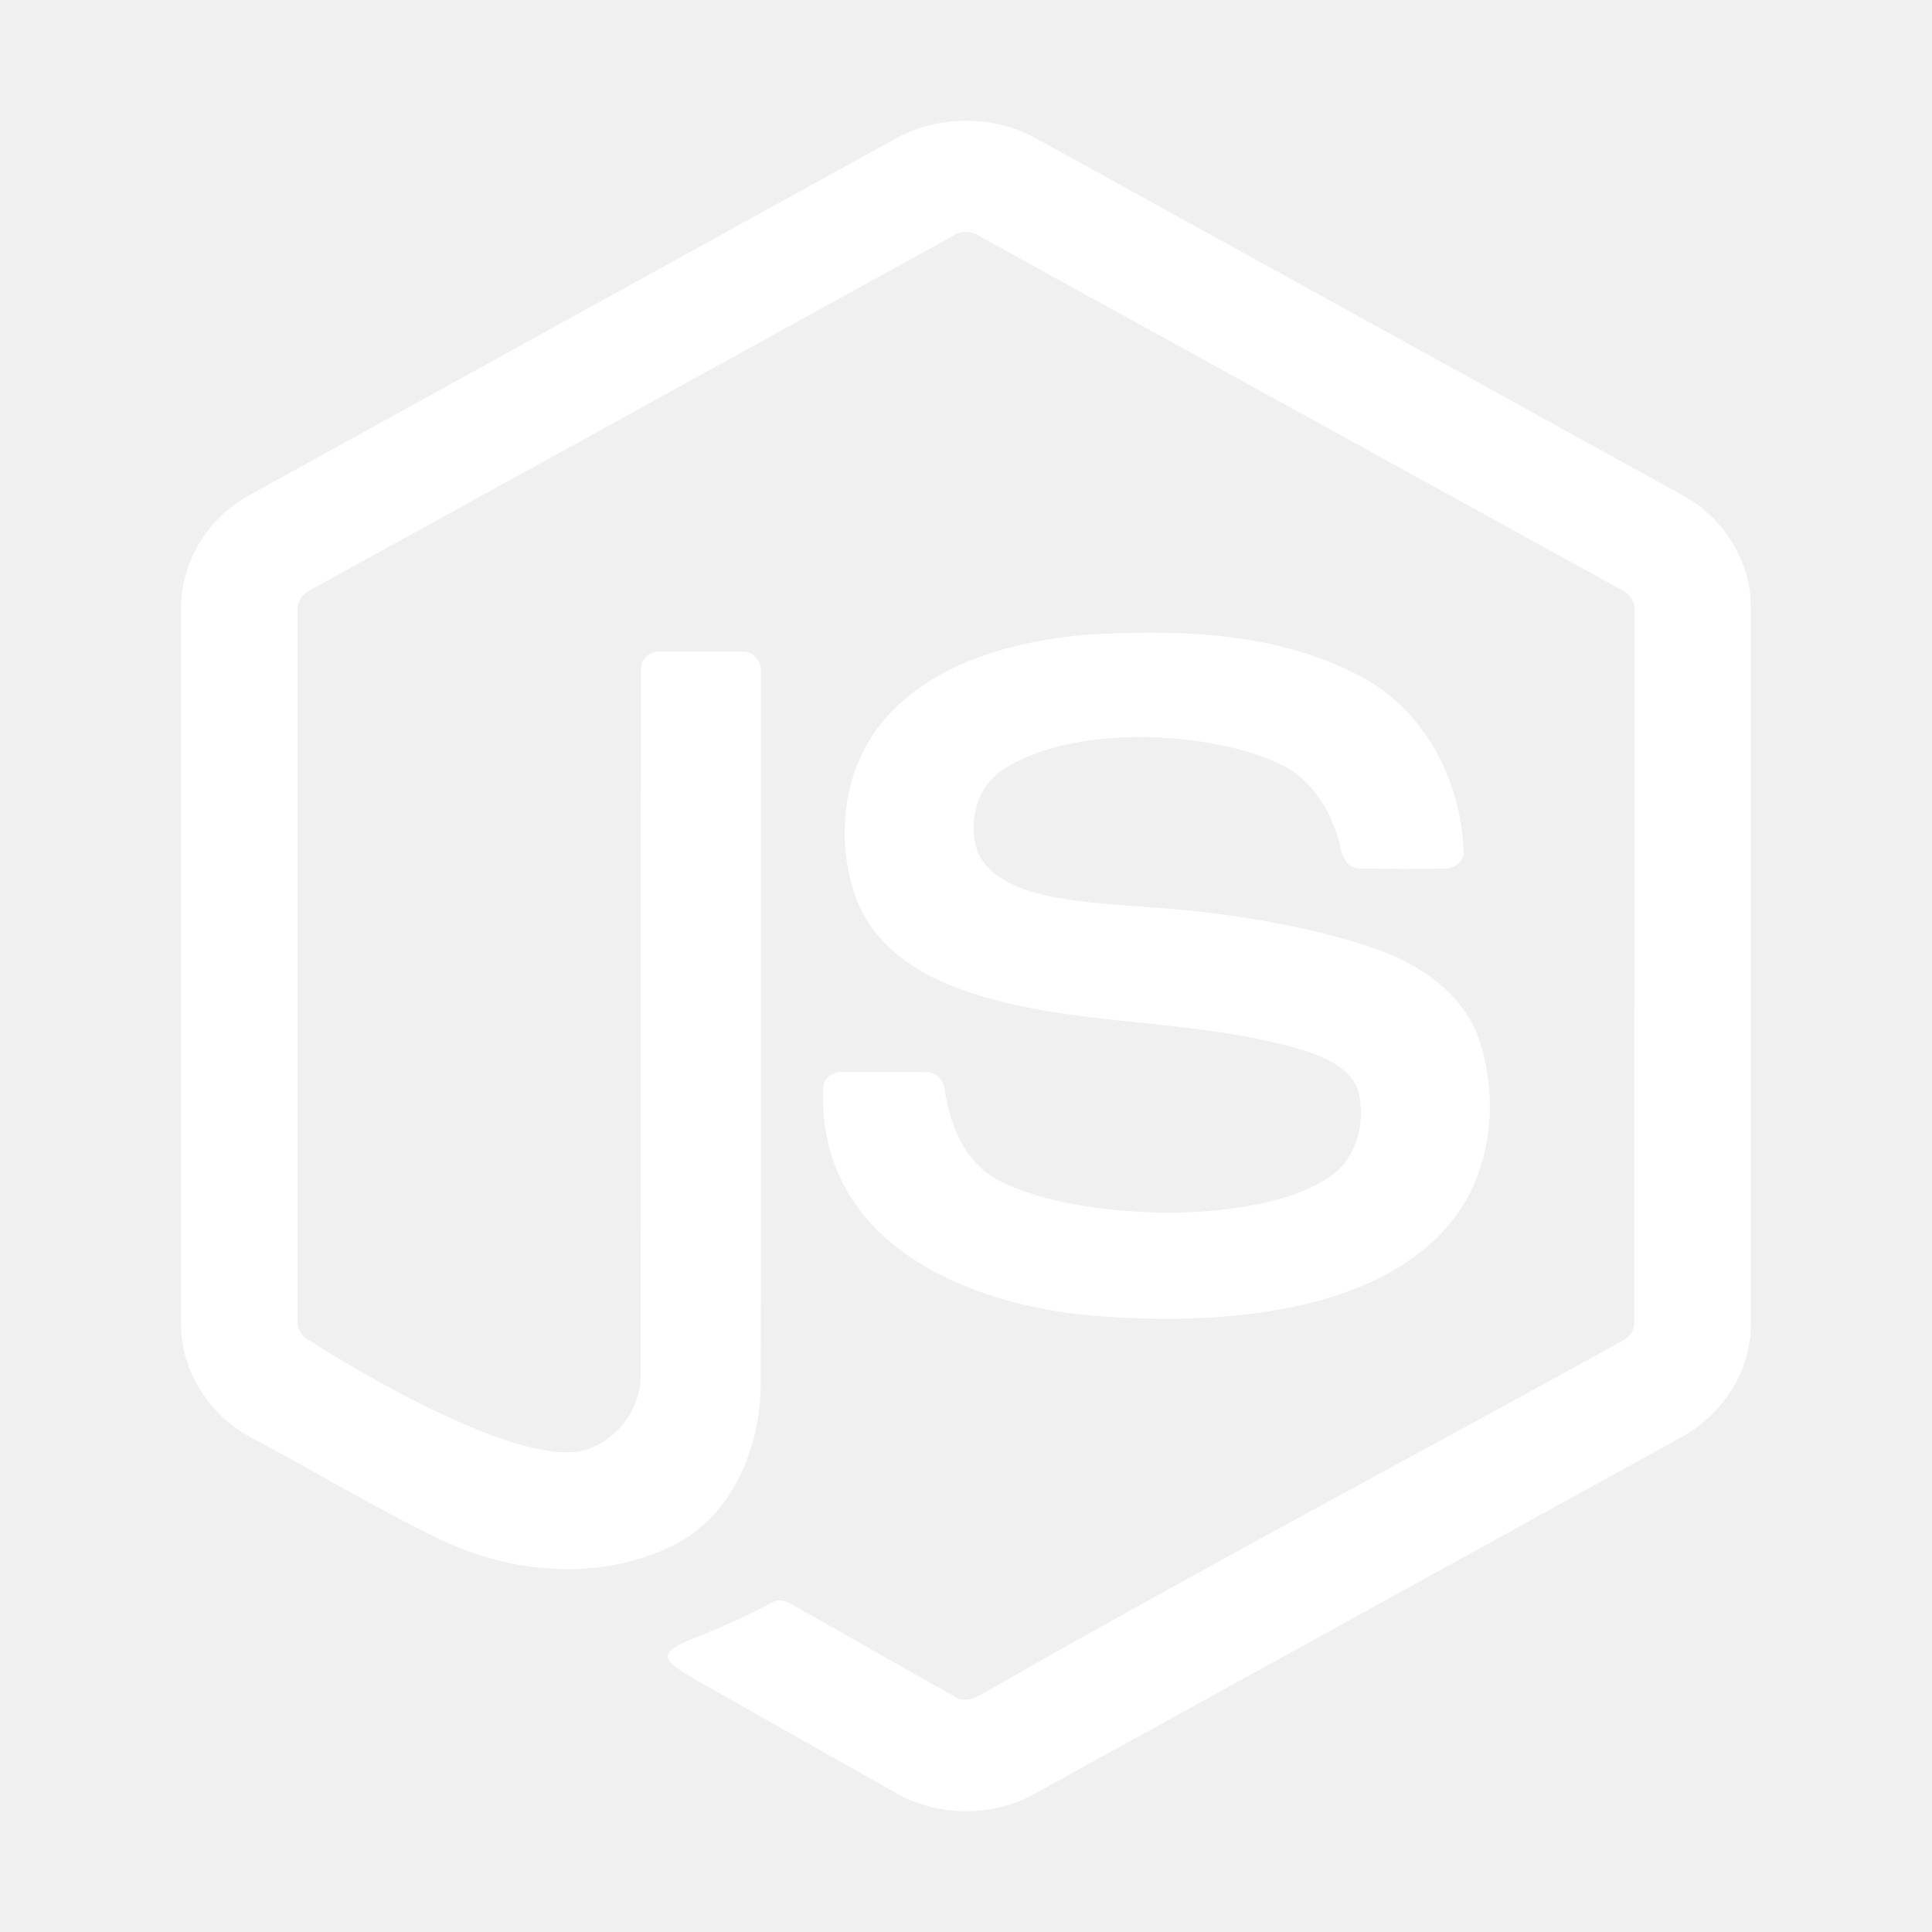
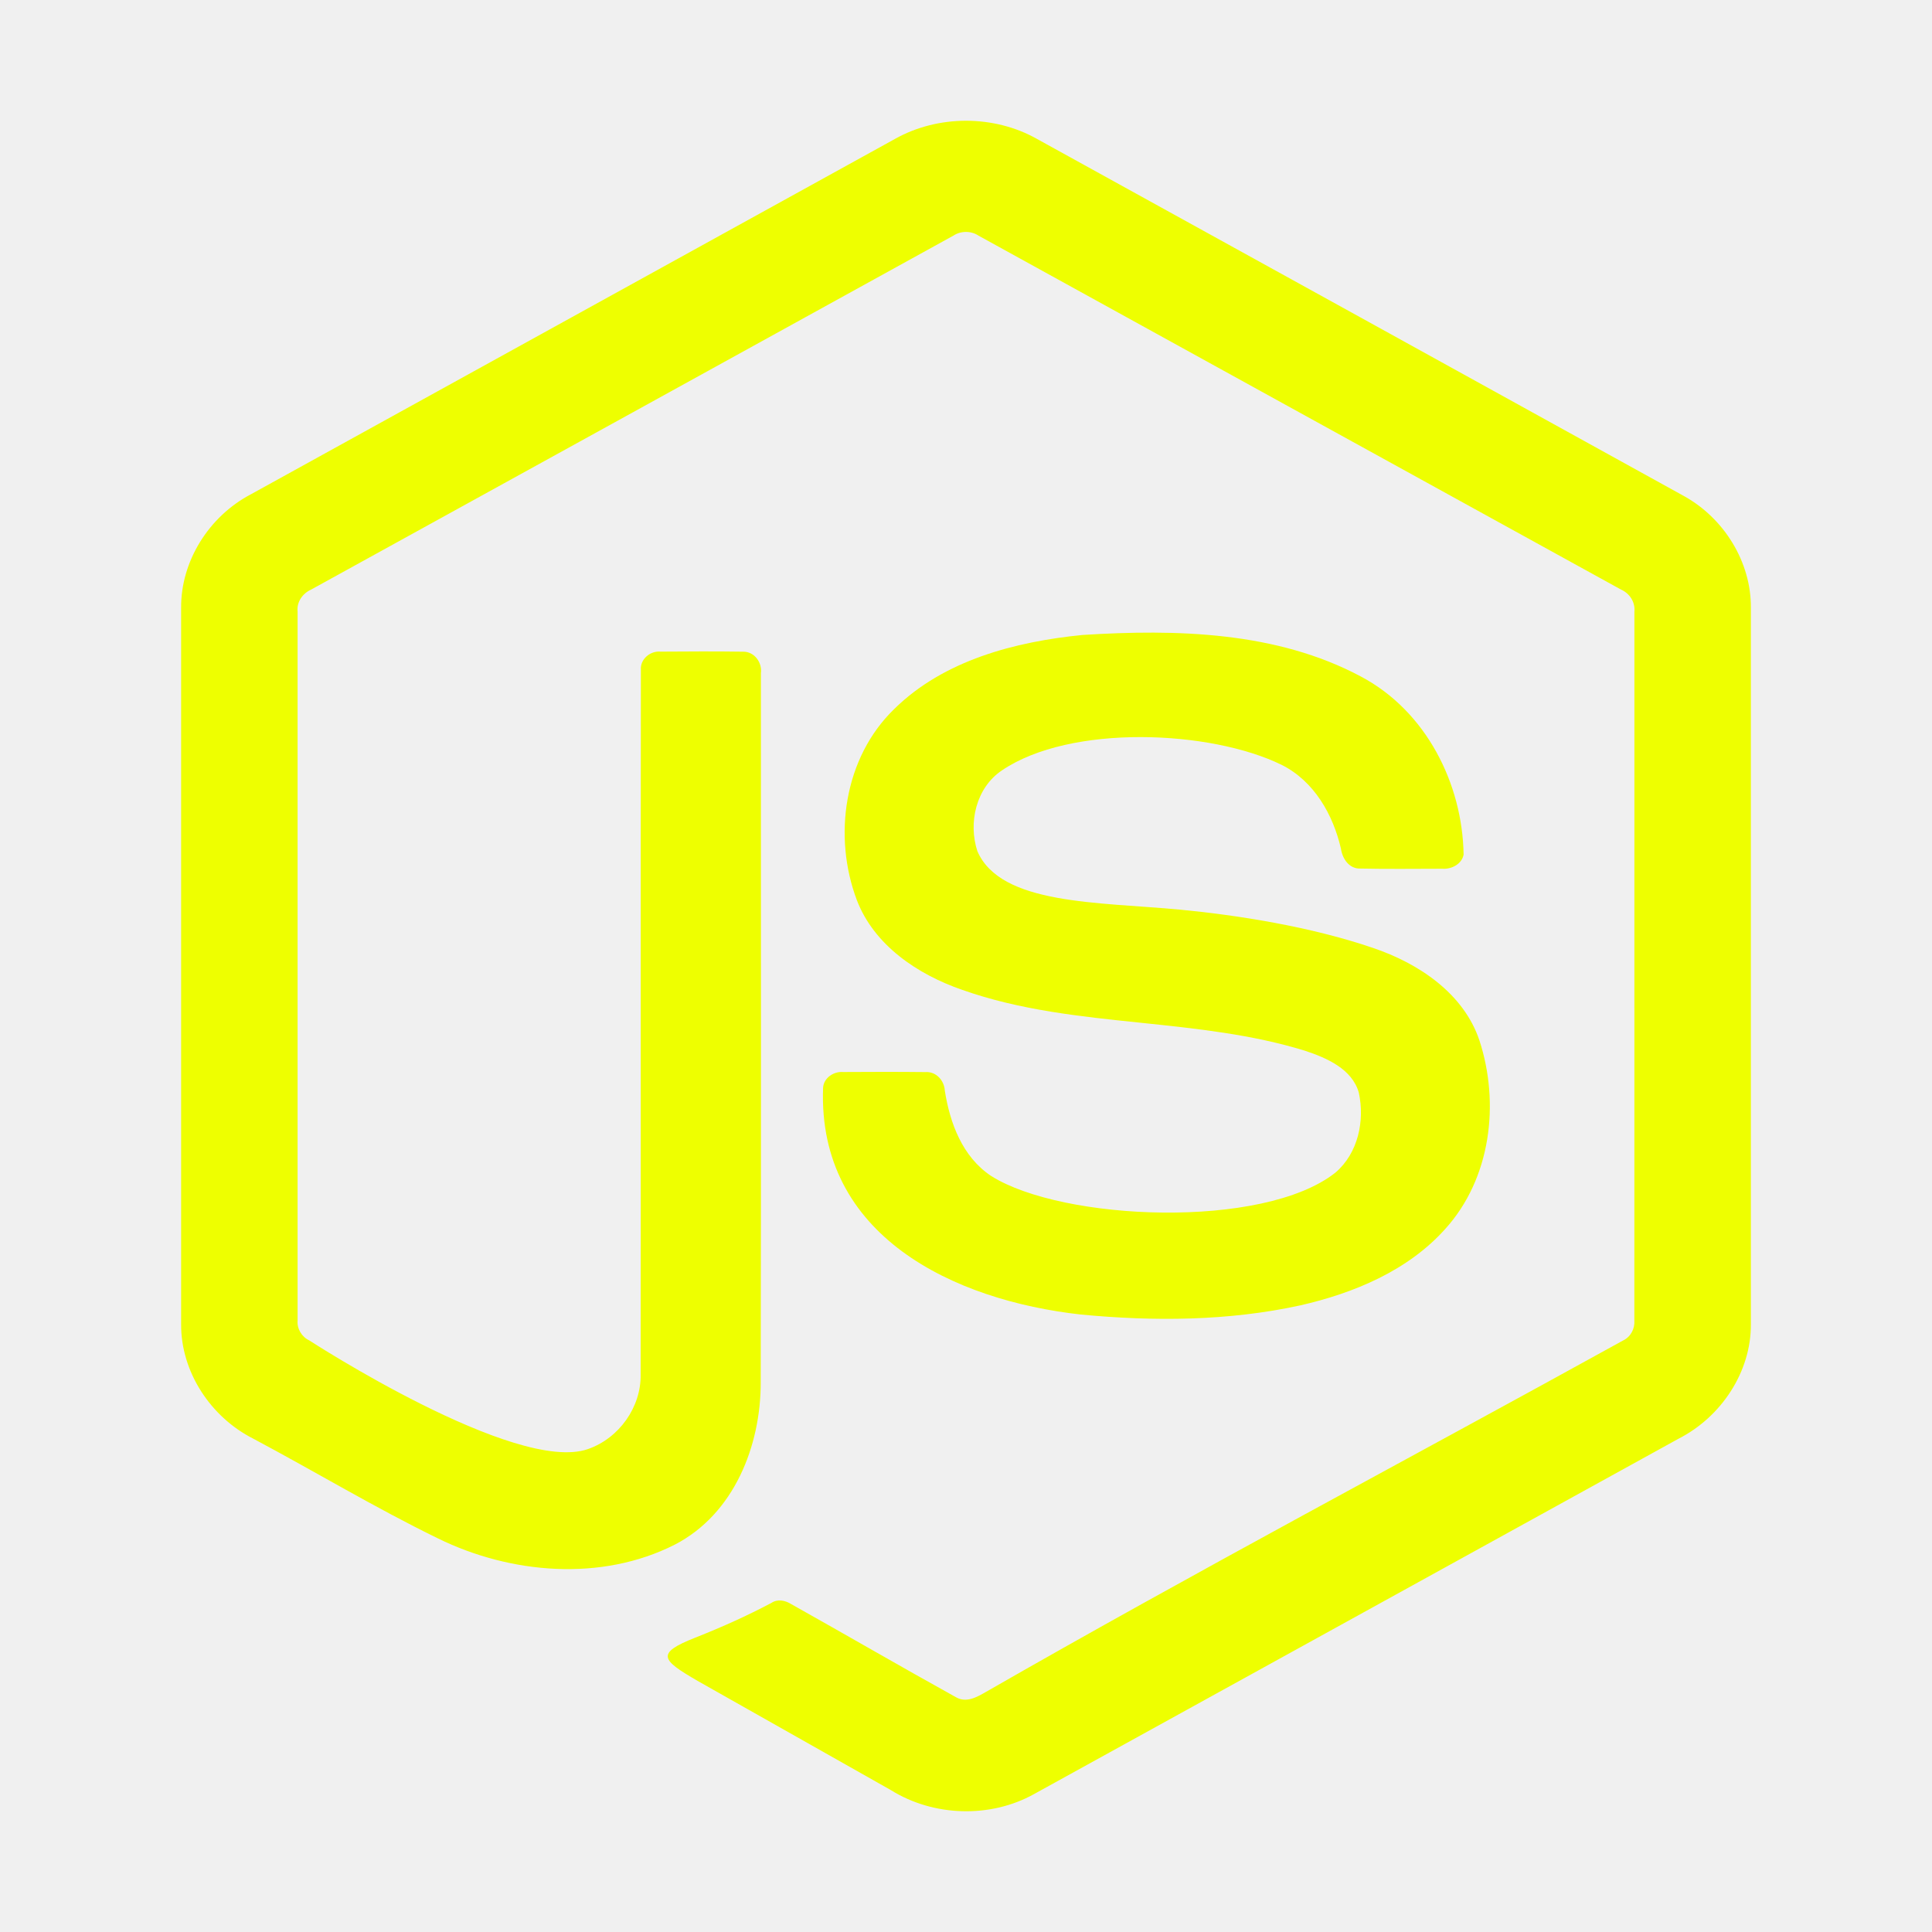
<svg xmlns="http://www.w3.org/2000/svg" width="800px" height="800px" viewBox="0 0 32 32" fill="none">
-   <path d="M17.172 2.299C16.463 1.9 15.537 1.901 14.827 2.299C11.269 4.262 7.711 6.226 4.152 8.189C3.46 8.553 2.993 9.297 3 10.069V21.933C2.995 22.72 3.486 23.471 4.197 23.83C5.219 24.374 6.212 24.973 7.252 25.48C8.455 26.071 9.958 26.201 11.175 25.585C12.163 25.075 12.602 23.939 12.6 22.896C12.608 18.981 12.602 15.065 12.603 11.15C12.627 10.976 12.496 10.79 12.306 10.794C11.852 10.787 11.396 10.79 10.942 10.793C10.77 10.776 10.602 10.919 10.615 11.092C10.609 14.982 10.616 18.873 10.611 22.764C10.621 23.302 10.258 23.82 9.739 24.001C8.541 24.421 5.122 22.201 5.122 22.201C4.997 22.143 4.917 22.007 4.929 21.872C4.929 17.958 4.93 14.043 4.929 10.13C4.912 9.972 5.009 9.83 5.154 9.765C8.7 7.813 12.245 5.857 15.791 3.903C15.914 3.821 16.086 3.821 16.209 3.904C19.755 5.857 23.3 7.812 26.847 9.764C26.993 9.828 27.086 9.973 27.071 10.13C27.07 14.043 27.072 17.958 27.07 21.871C27.08 22.01 27.009 22.144 26.879 22.205C23.366 24.146 19.813 26.025 16.331 28.023C16.18 28.11 16.008 28.209 15.837 28.113C14.922 27.606 14.017 27.08 13.105 26.569C13.006 26.507 12.879 26.48 12.776 26.55C12.367 26.765 11.982 26.94 11.512 27.126C10.852 27.387 10.958 27.494 11.553 27.84C12.62 28.444 13.689 29.046 14.756 29.65C15.459 30.089 16.402 30.12 17.128 29.715C20.686 27.754 24.244 25.79 27.803 23.829C28.511 23.468 29.005 22.72 29 21.933V10.069C29.007 9.313 28.558 8.582 27.886 8.213C24.316 6.239 20.744 4.271 17.172 2.299Z" fill="white" />
-   <path d="M22.542 11.206C21.145 10.459 19.484 10.419 17.931 10.517C16.81 10.628 15.631 10.937 14.814 11.741C13.976 12.549 13.794 13.854 14.192 14.909C14.477 15.654 15.195 16.139 15.937 16.395C16.893 16.733 17.898 16.837 18.903 16.941C19.819 17.037 20.736 17.132 21.616 17.404C21.976 17.523 22.395 17.706 22.506 18.097C22.607 18.561 22.496 19.1 22.119 19.422C20.924 20.368 17.598 20.223 16.417 19.478C15.939 19.161 15.733 18.599 15.649 18.064C15.64 17.897 15.506 17.744 15.325 17.757C14.871 17.752 14.418 17.753 13.964 17.756C13.806 17.743 13.642 17.856 13.633 18.017C13.54 20.469 15.791 21.538 17.904 21.773C19.111 21.888 20.344 21.881 21.533 21.622C22.426 21.419 23.322 21.044 23.937 20.356C24.695 19.52 24.844 18.275 24.504 17.233C24.244 16.456 23.501 15.957 22.742 15.701C21.709 15.347 20.484 15.156 19.549 15.067C18.189 14.938 16.573 14.991 16.188 14.097C16.035 13.629 16.165 13.048 16.595 12.76C17.733 11.989 20.048 12.091 21.227 12.668C21.767 12.938 22.081 13.495 22.21 14.056C22.234 14.222 22.345 14.394 22.536 14.386C22.987 14.396 23.437 14.389 23.887 14.389C24.042 14.4 24.212 14.313 24.242 14.155C24.223 12.981 23.623 11.779 22.542 11.206Z" fill="white" />
+   <path d="M17.172 2.299C16.463 1.9 15.537 1.901 14.827 2.299C11.269 4.262 7.711 6.226 4.152 8.189C3.46 8.553 2.993 9.297 3 10.069V21.933C2.995 22.72 3.486 23.471 4.197 23.83C5.219 24.374 6.212 24.973 7.252 25.48C8.455 26.071 9.958 26.201 11.175 25.585C12.163 25.075 12.602 23.939 12.6 22.896C12.608 18.981 12.602 15.065 12.603 11.15C12.627 10.976 12.496 10.79 12.306 10.794C11.852 10.787 11.396 10.79 10.942 10.793C10.77 10.776 10.602 10.919 10.615 11.092C10.609 14.982 10.616 18.873 10.611 22.764C10.621 23.302 10.258 23.82 9.739 24.001C8.541 24.421 5.122 22.201 5.122 22.201C4.997 22.143 4.917 22.007 4.929 21.872C4.929 17.958 4.93 14.043 4.929 10.13C4.912 9.972 5.009 9.83 5.154 9.765C8.7 7.813 12.245 5.857 15.791 3.903C15.914 3.821 16.086 3.821 16.209 3.904C19.755 5.857 23.3 7.812 26.847 9.764C26.993 9.828 27.086 9.973 27.071 10.13C27.07 14.043 27.072 17.958 27.07 21.871C27.08 22.01 27.009 22.144 26.879 22.205C23.366 24.146 19.813 26.025 16.331 28.023C16.18 28.11 16.008 28.209 15.837 28.113C14.922 27.606 14.017 27.08 13.105 26.569C13.006 26.507 12.879 26.48 12.776 26.55C12.367 26.765 11.982 26.94 11.512 27.126C10.852 27.387 10.958 27.494 11.553 27.84C12.62 28.444 13.689 29.046 14.756 29.65C15.459 30.089 16.402 30.12 17.128 29.715C20.686 27.754 24.244 25.79 27.803 23.829C28.511 23.468 29.005 22.72 29 21.933V10.069C29.007 9.313 28.558 8.582 27.886 8.213C24.316 6.239 20.744 4.271 17.172 2.299Z" fill="#EEFF00" />
+   <path d="M22.542 11.206C21.145 10.459 19.484 10.419 17.931 10.517C16.81 10.628 15.631 10.937 14.814 11.741C13.976 12.549 13.794 13.854 14.192 14.909C14.477 15.654 15.195 16.139 15.937 16.395C16.893 16.733 17.898 16.837 18.903 16.941C19.819 17.037 20.736 17.132 21.616 17.404C21.976 17.523 22.395 17.706 22.506 18.097C22.607 18.561 22.496 19.1 22.119 19.422C20.924 20.368 17.598 20.223 16.417 19.478C15.939 19.161 15.733 18.599 15.649 18.064C15.64 17.897 15.506 17.744 15.325 17.757C14.871 17.752 14.418 17.753 13.964 17.756C13.806 17.743 13.642 17.856 13.633 18.017C13.54 20.469 15.791 21.538 17.904 21.773C19.111 21.888 20.344 21.881 21.533 21.622C22.426 21.419 23.322 21.044 23.937 20.356C24.695 19.52 24.844 18.275 24.504 17.233C24.244 16.456 23.501 15.957 22.742 15.701C21.709 15.347 20.484 15.156 19.549 15.067C18.189 14.938 16.573 14.991 16.188 14.097C16.035 13.629 16.165 13.048 16.595 12.76C17.733 11.989 20.048 12.091 21.227 12.668C21.767 12.938 22.081 13.495 22.21 14.056C22.234 14.222 22.345 14.394 22.536 14.386C22.987 14.396 23.437 14.389 23.887 14.389C24.042 14.4 24.212 14.313 24.242 14.155C24.223 12.981 23.623 11.779 22.542 11.206Z" fill="#EEFF00" />
</svg>
